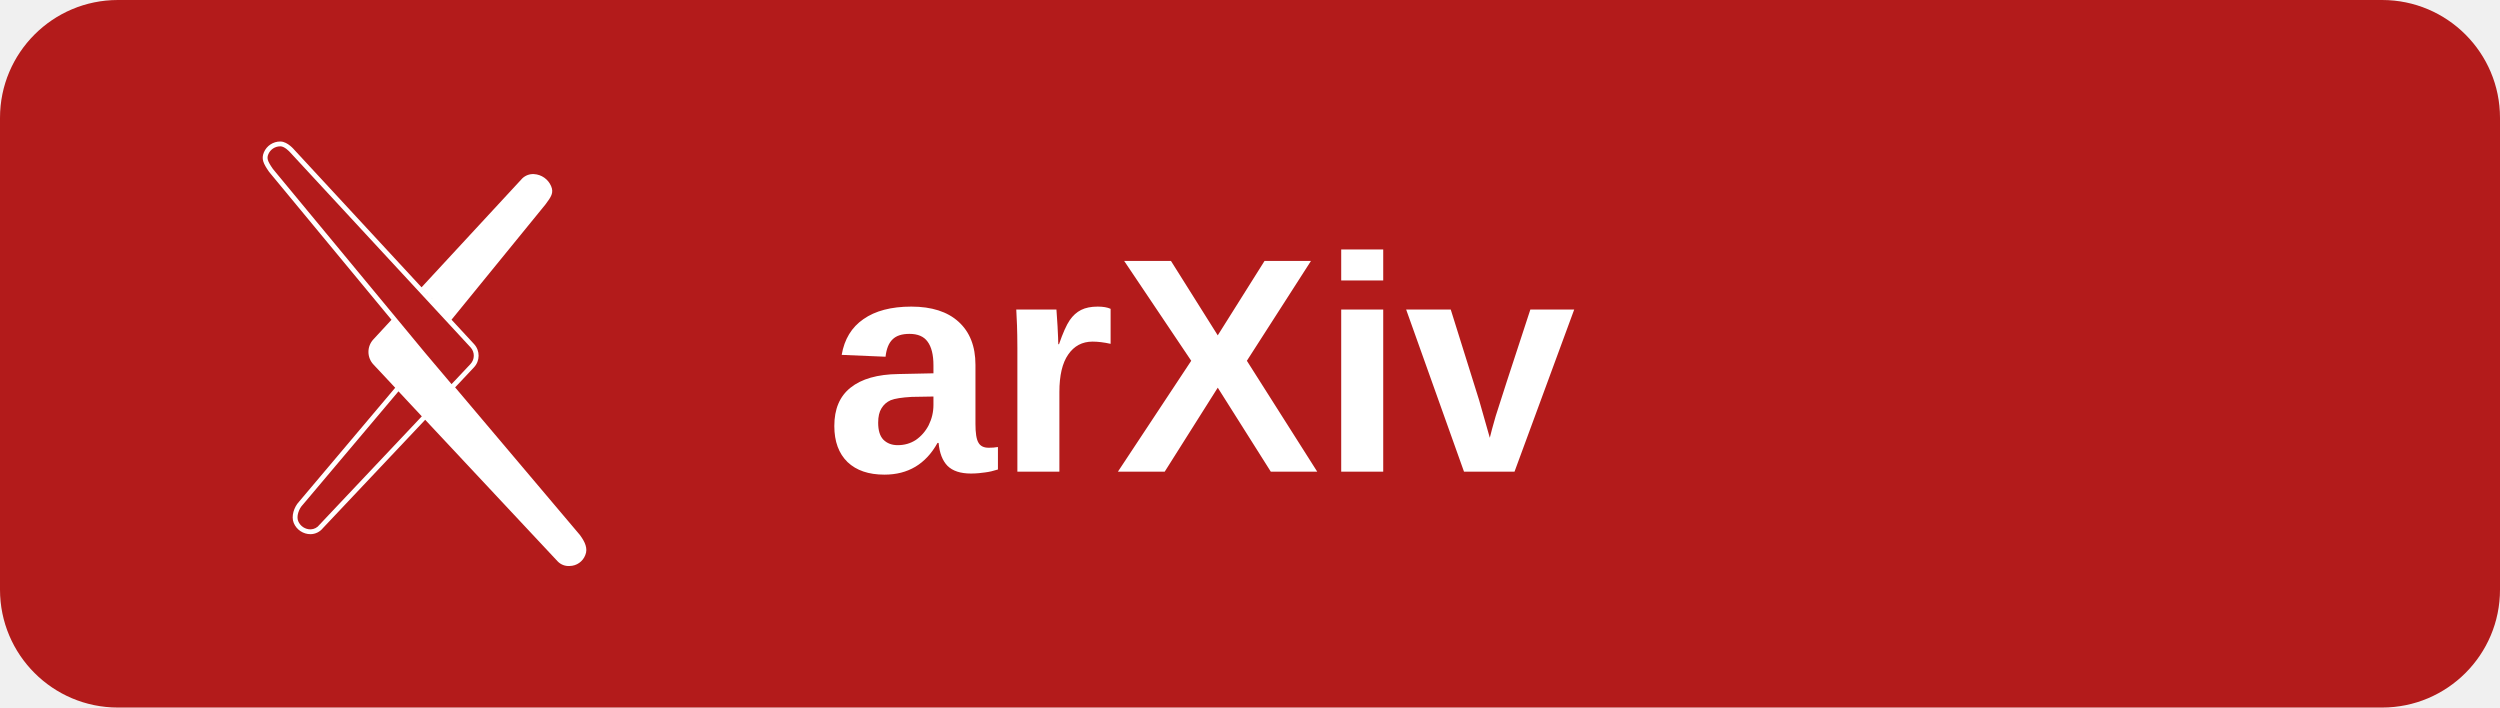
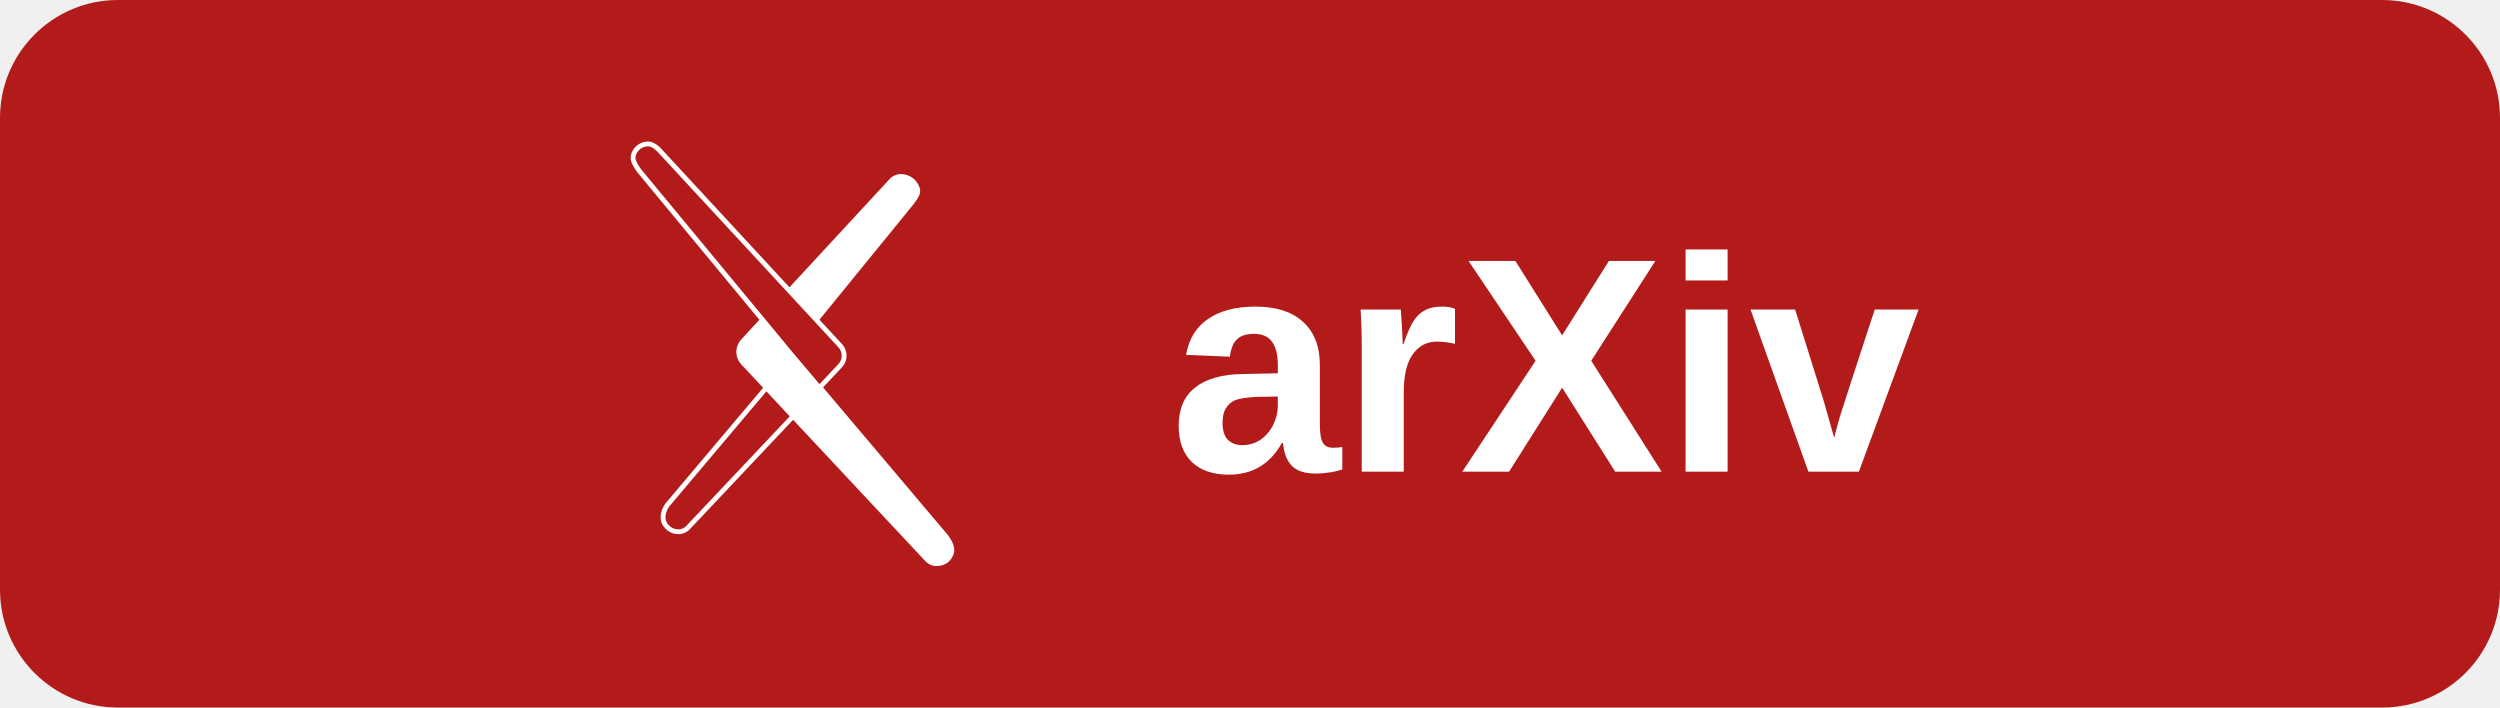
<svg xmlns="http://www.w3.org/2000/svg" width="106" height="30" viewBox="0 0 106 30" role="img" aria-label="arXiv paper">
  <rect width="106" height="30" rx="5" fill="#B31B1B" />
-   <g transform="translate(9 6) scale(.75)">
+   <g transform="translate(24.6 6) scale(.75)">
    <path fill="#FFFFFF" d="M3.842 0a1.004 1.004 0 0 0-.922.608c-.154.369-.044.627.294 1.111l6.918 8.36-1.022 1.106a1.039 1.039 0 0 0 .003 1.423l1.229 1.313-5.439 6.444c-.28.299-.454.823-.297 1.199a1.025 1.025 0 0 0 .959.635.913.913 0 0 0 .689-.341l5.783-6.126 7.49 8.005a.853.853 0 0 0 .683.26.958.958 0 0 0 .878-.614c.158-.377-.017-.75-.306-1.141l-7.052-8.342 1.063-1.13a.963.963 0 0 0 .009-1.317L4.634.464s-.373-.454-.768-.463zm0 .272h.017c.218.005.487.272.564.364l.005.006.005.005 10.169 10.991a.692.692 0 0 1-.007.945l-1.067 1.133-1.498-1.772-8.599-10.39c-.329-.472-.352-.618-.259-.841a.731.731 0 0 1 .67-.44Zm14.341 1.57a.877.877 0 0 0-.655.242l-5.696 6.158 1.694 1.832 5.309-6.514c.325-.433.479-.66.325-1.029a1.121 1.121 0 0 0-.976-.689zm-7.656 12.282 1.319 1.413-5.786 6.13a.649.649 0 0 1-.496.26.752.752 0 0 1-.706-.467c-.112-.268.036-.686.244-.908l.005-.005.005-.005z" />
  </g>
-   <text x="35" y="20" fill="#FFFFFF" font-family="Arial, Helvetica, sans-serif" font-size="13" font-weight="600">arXiv</text>
+   <text x="49.6" y="20" fill="#FFFFFF" font-family="Arial, Helvetica, sans-serif" font-size="13" font-weight="600">arXiv</text>
</svg>
